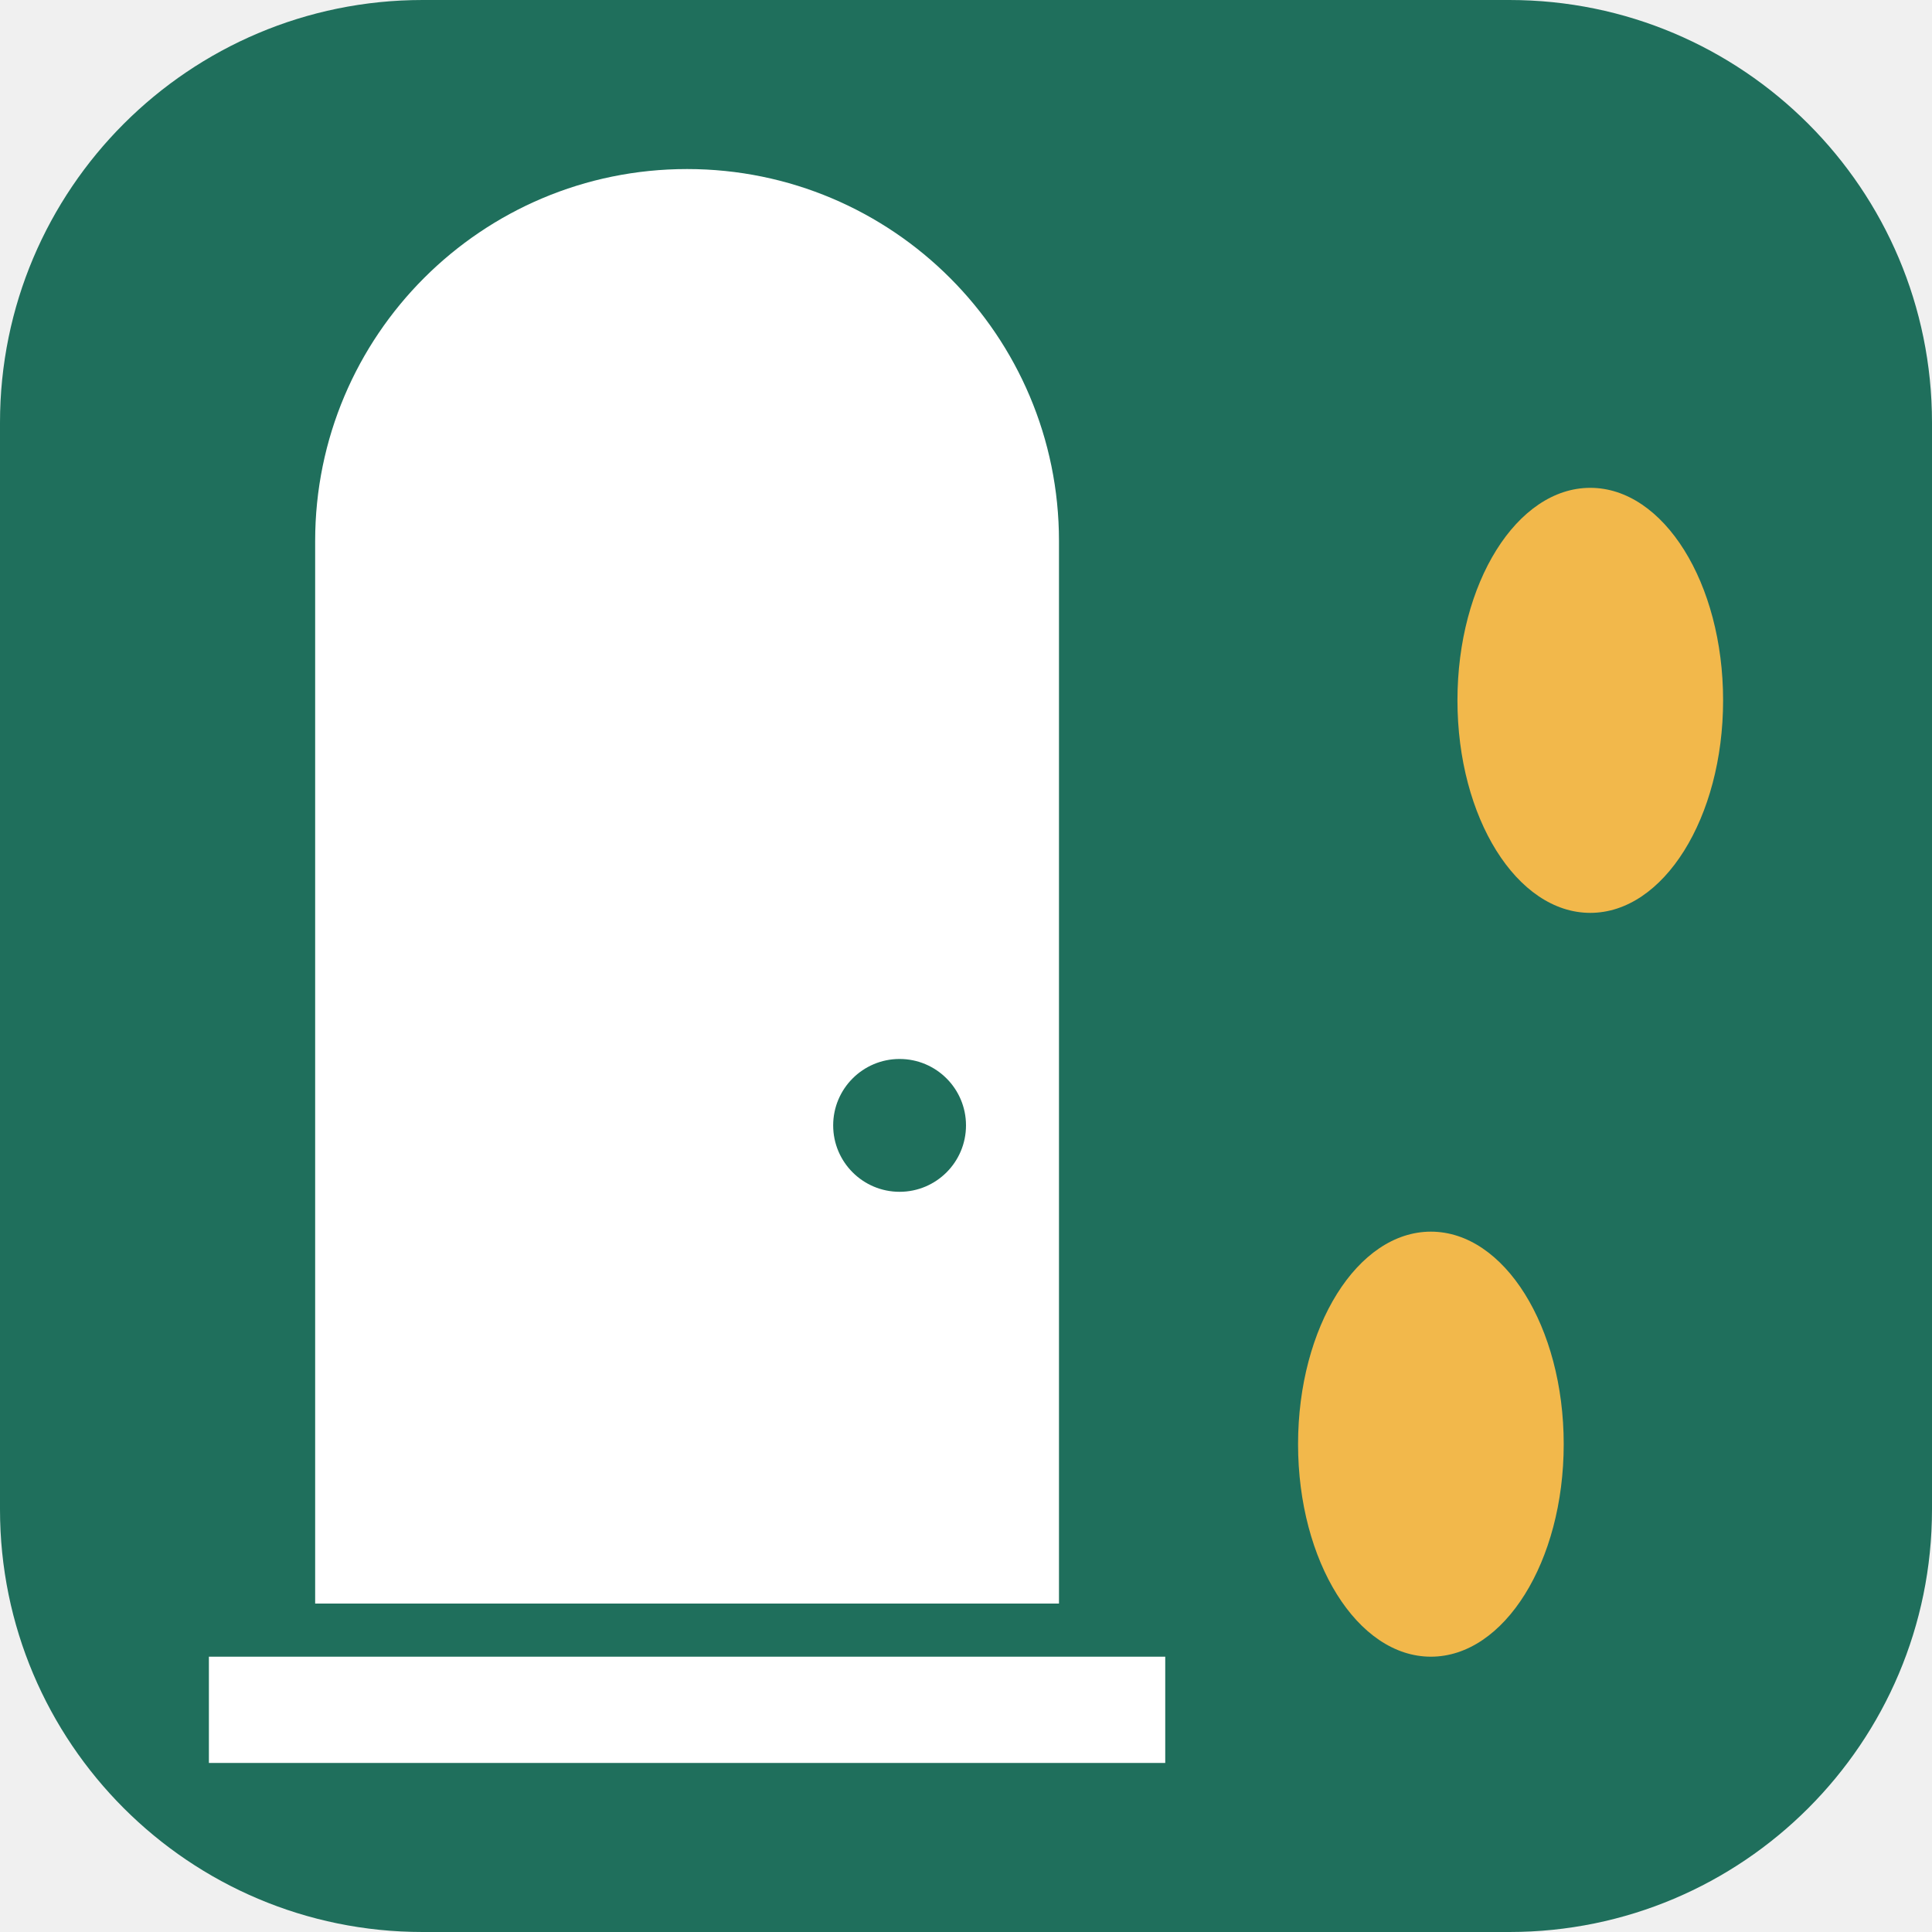
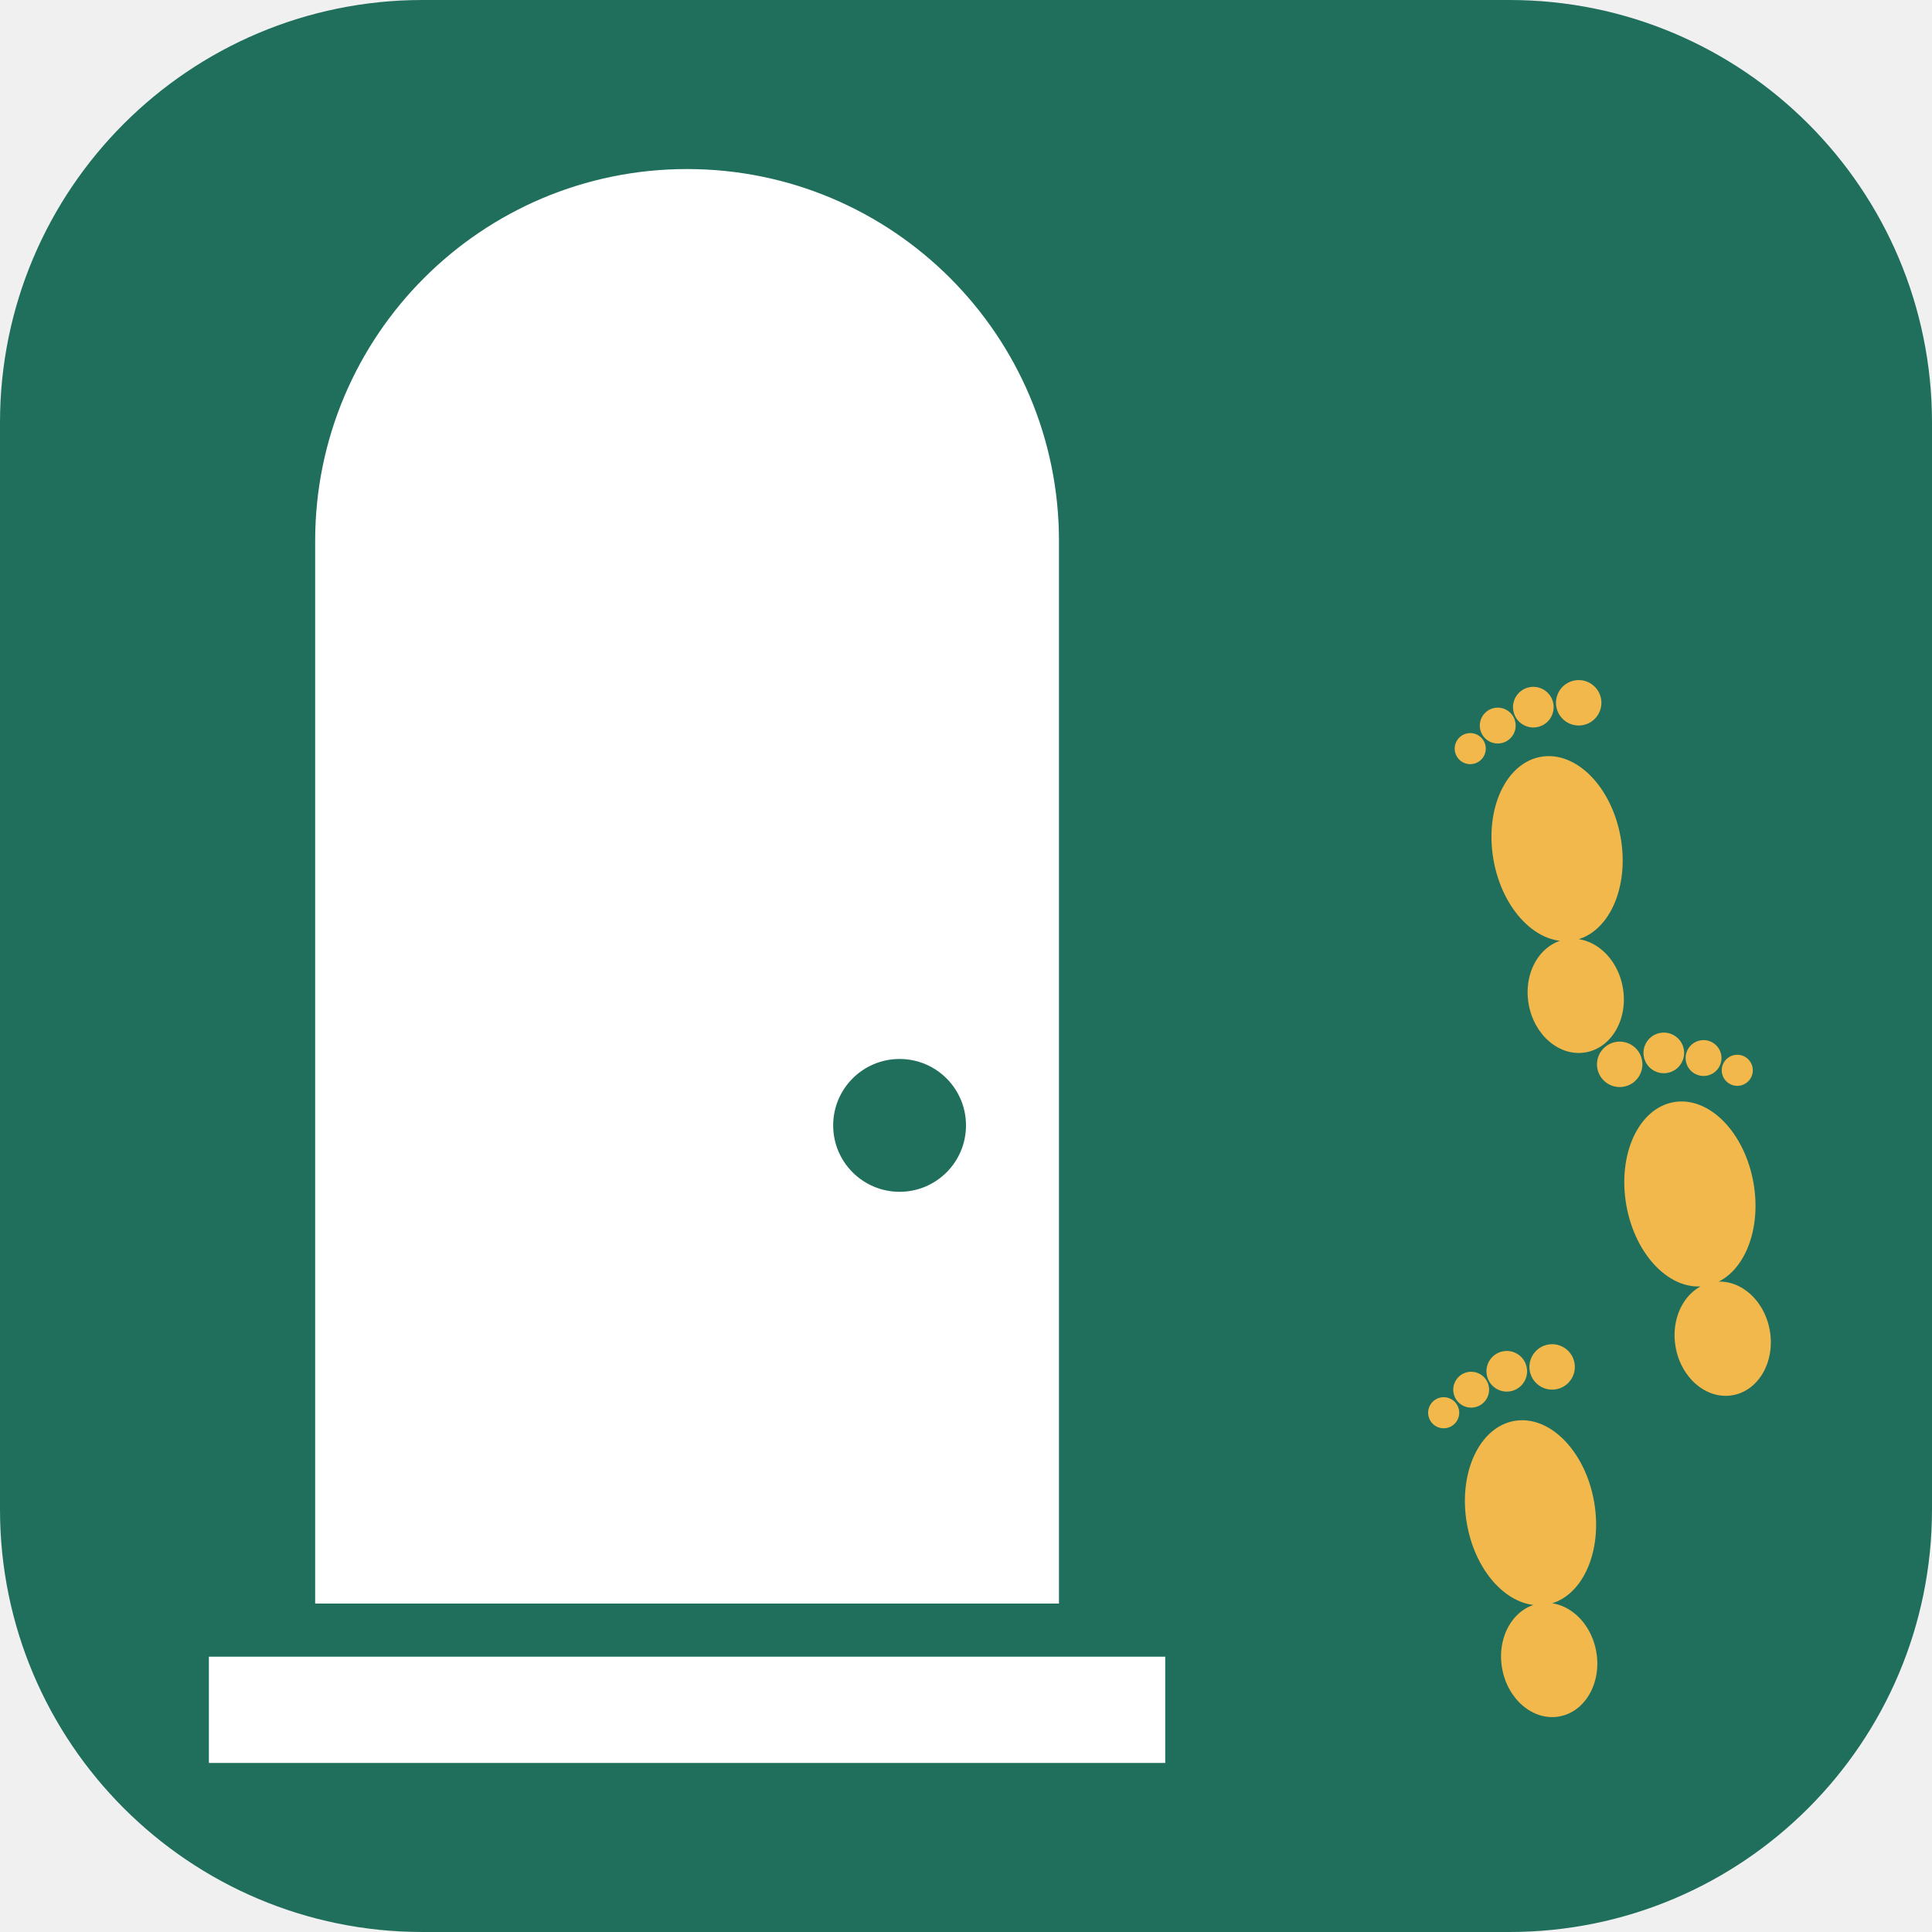
<svg xmlns="http://www.w3.org/2000/svg" viewBox="0 0 64 64">
  <rect width="64" height="64" rx="14" fill="#1F6F5C" />
  <g transform="translate(-17.72 -19.04) scale(0.88)">
    <path fill="#FFFFFF" d="M32 82V42a14 14 0 0 1 28 0v40z" />
    <path fill="#FFFFFF" d="M28 84h36v4H28z" />
    <circle fill="#1F6F5C" cx="54" cy="64" r="2.5" />
-     <ellipse fill="#F2B84B" cx="74" cy="76" rx="5" ry="8" />
-     <ellipse fill="#F2B84B" cx="80" cy="48" rx="5" ry="8" />
+     <path fill="#F2B84B" transform="translate(78 80) rotate(-10) scale(-0.9 0.9)" d="M-2.7,-1.6 a2.7,3.9 0 1,0 5.4,0 a2.7,3.9 0 1,0 -5.4,0 Z M-1.7,4.6 a2,2.4 0 1,0 4,0 a2,2.4 0 1,0 -4,0 Z M-2.9,-7.45 a0.95,0.95 0 1,0 1.9,0 a0.95,0.95 0 1,0 -1.9,0 Z M-0.9,-7.6 a0.85,0.85 0 1,0 1.7,0 a0.85,0.85 0 1,0 -1.7,0 Z M0.8,-7.1 a0.75,0.75 0 1,0 1.5,0 a0.75,0.75 0 1,0 -1.5,0 Z M2.2,-6.35 a0.65,0.65 0 1,0 1.3,0 a0.65,0.65 0 1,0 -1.3,0 Z" />
+     <path fill="#F2B84B" transform="translate(84 68) rotate(-10) scale(0.9 0.9)" d="M-2.7,-1.6 a2.7,3.9 0 1,0 5.4,0 a2.7,3.9 0 1,0 -5.4,0 Z M-1.7,4.6 a2,2.4 0 1,0 4,0 a2,2.4 0 1,0 -4,0 Z M-2.9,-7.45 a0.95,0.95 0 1,0 1.9,0 a0.95,0.95 0 1,0 -1.9,0 Z M-0.9,-7.6 a0.85,0.85 0 1,0 1.7,0 a0.85,0.85 0 1,0 -1.7,0 Z M0.8,-7.1 a0.75,0.75 0 1,0 1.5,0 a0.75,0.75 0 1,0 -1.5,0 Z M2.2,-6.35 a0.65,0.65 0 1,0 1.3,0 a0.65,0.65 0 1,0 -1.3,0 Z" />
+     <path fill="#F2B84B" transform="translate(79 55) rotate(-10) scale(-0.9 0.9)" d="M-2.7,-1.6 a2.7,3.9 0 1,0 5.4,0 a2.7,3.9 0 1,0 -5.4,0 Z M-1.7,4.6 a2,2.4 0 1,0 4,0 a2,2.4 0 1,0 -4,0 Z M-2.9,-7.45 a0.95,0.95 0 1,0 1.9,0 a0.95,0.95 0 1,0 -1.9,0 Z M-0.9,-7.6 a0.85,0.85 0 1,0 1.7,0 a0.85,0.85 0 1,0 -1.7,0 Z M0.8,-7.1 a0.75,0.75 0 1,0 1.5,0 a0.75,0.75 0 1,0 -1.5,0 Z M2.2,-6.35 a0.65,0.65 0 1,0 1.3,0 a0.65,0.65 0 1,0 -1.3,0 Z" />
  </g>
</svg>
